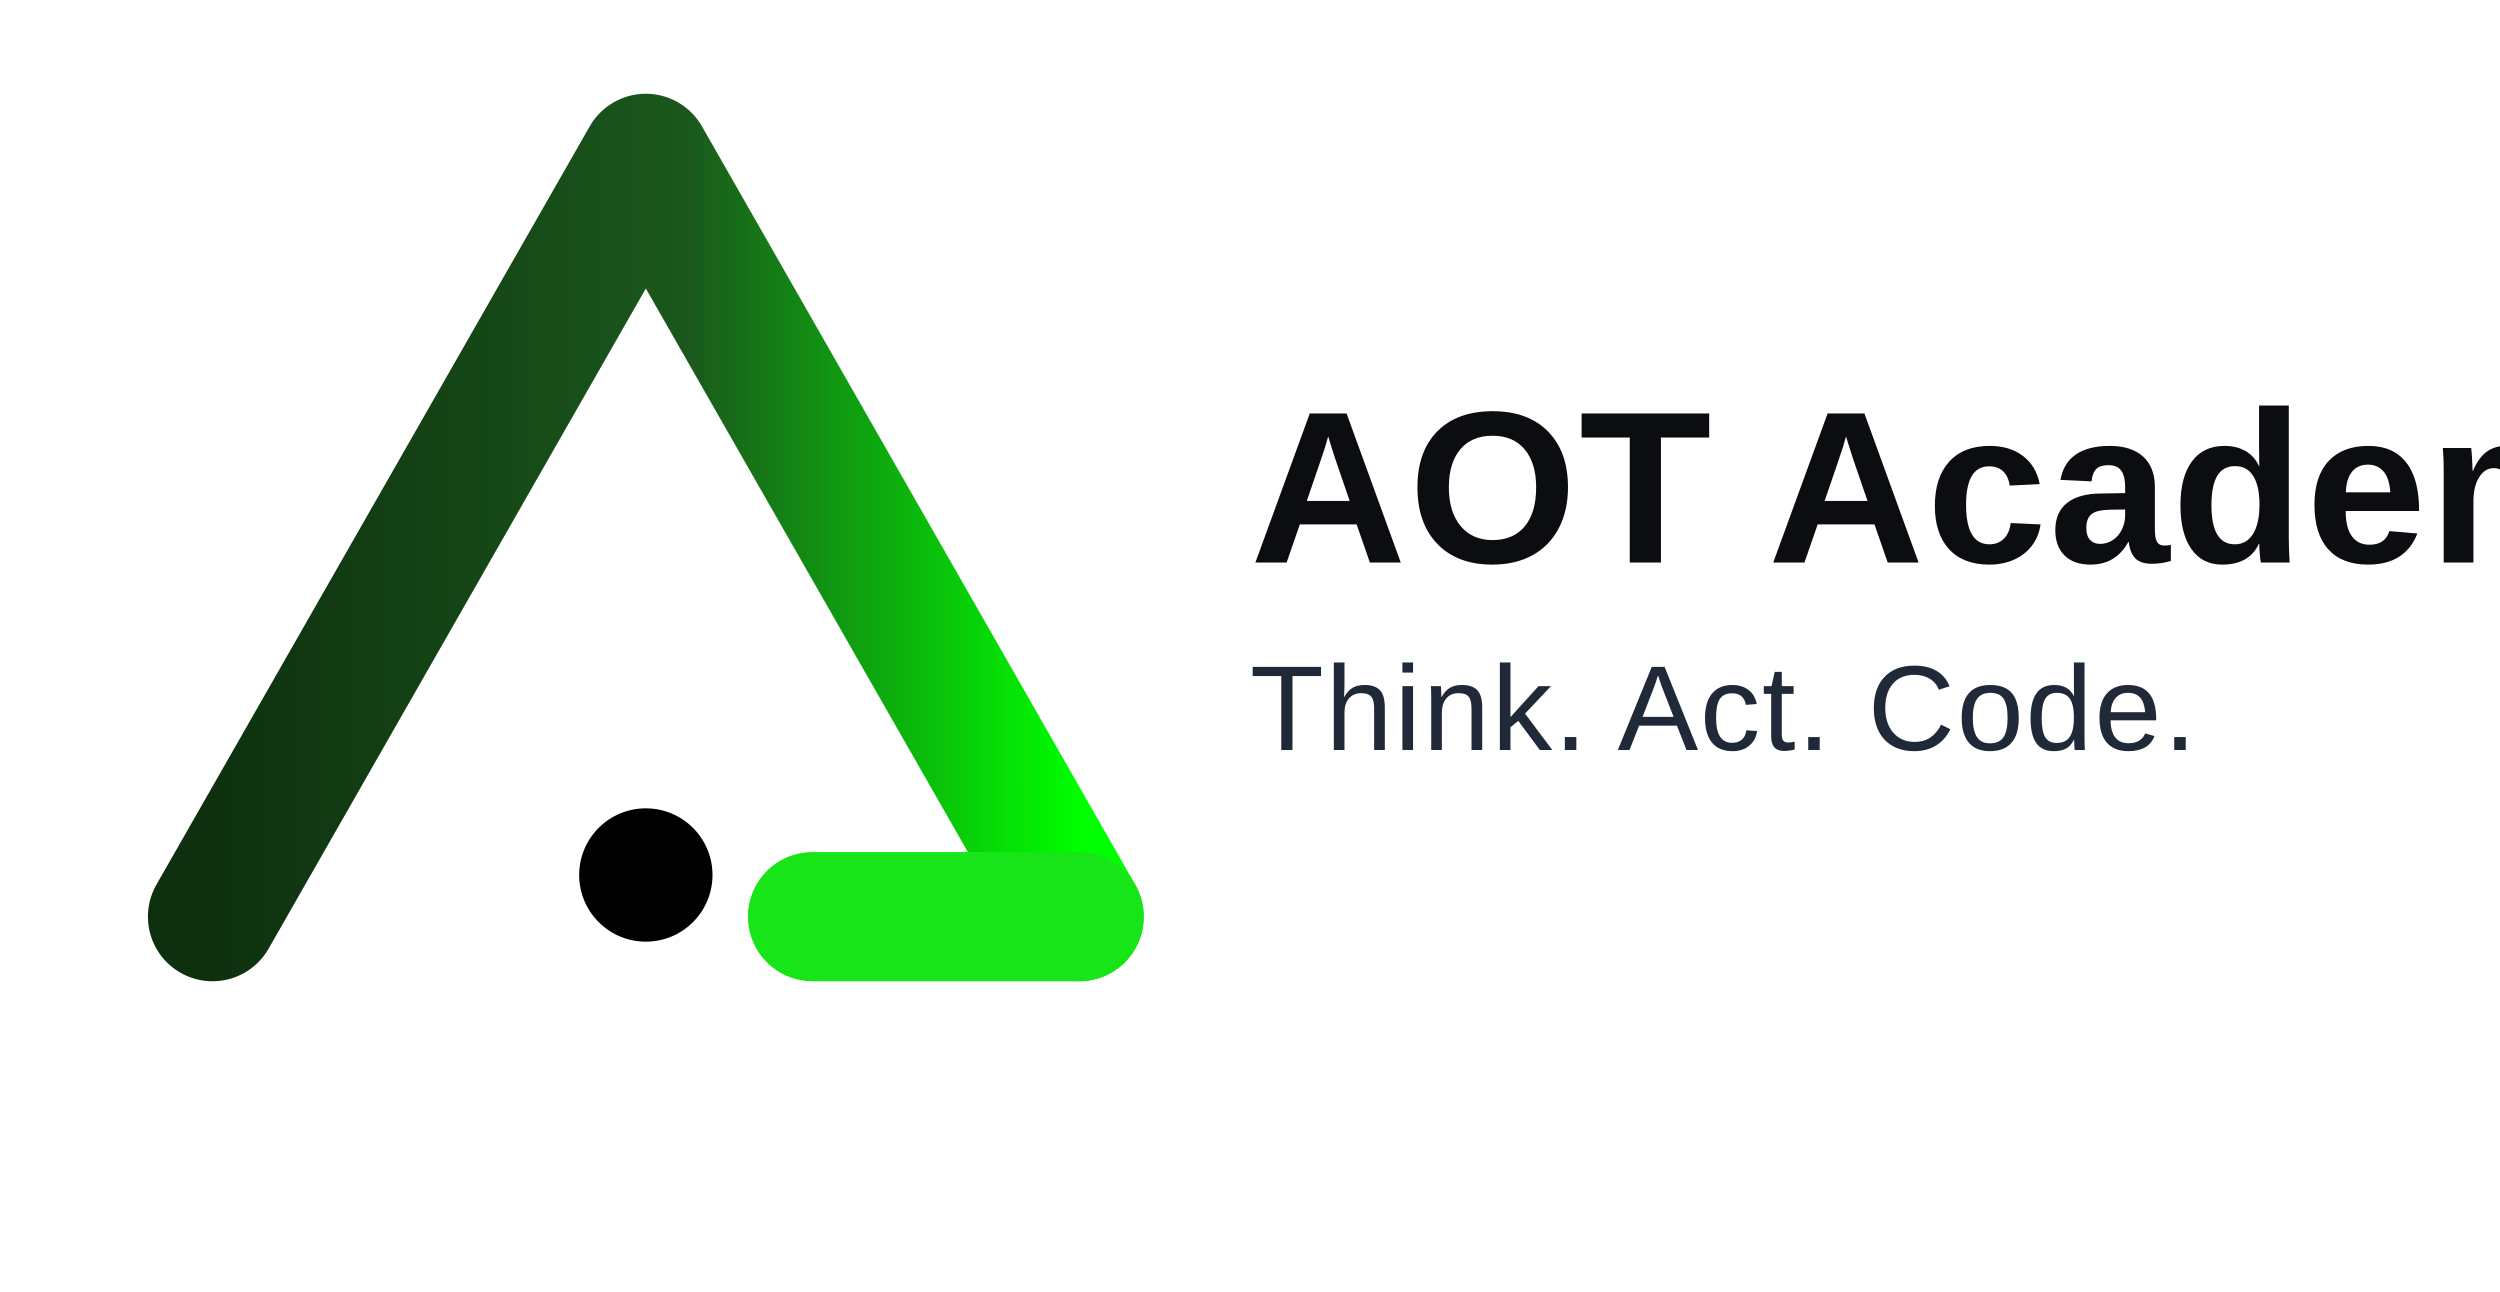
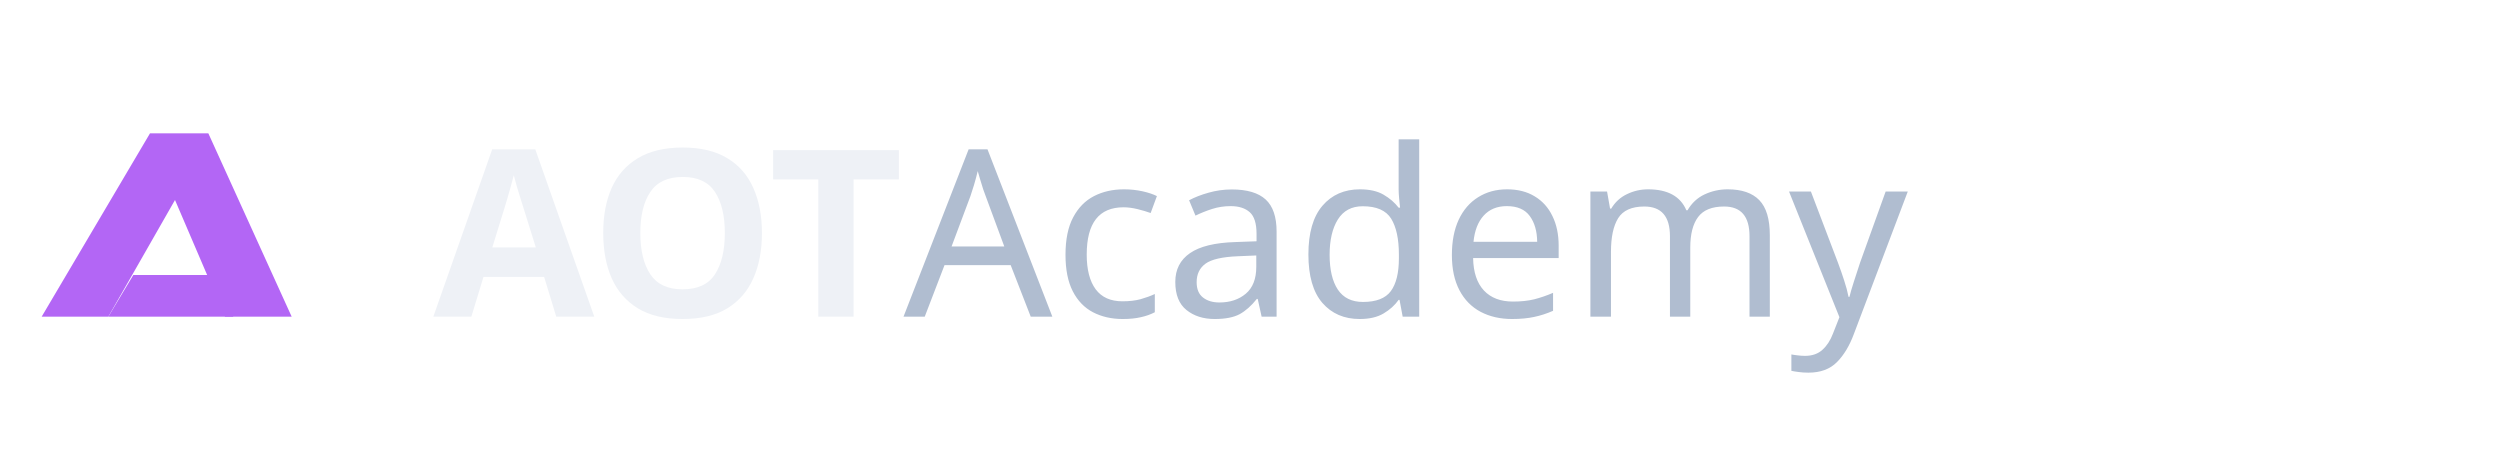
- <svg xmlns="http://www.w3.org/2000/svg" width="1200" height="620" viewBox="0 0 1200 620" fill="none">
-   <rect width="1200" height="620" rx="24" fill="transparent" />
-   <g transform="translate(70,20)">
-     <defs>
-       <linearGradient id="aotGradientFull" x1="32" y1="420" x2="448" y2="420" gradientUnits="userSpaceOnUse">
-         <stop stop-color="#0E300F" />
-         <stop offset="0.55" stop-color="#1B581C" />
-         <stop offset="1" stop-color="#00FF00" />
-       </linearGradient>
-     </defs>
-     <path d="M32 420L240 56L448 420" stroke="url(#aotGradientFull)" stroke-width="62" stroke-linecap="round" stroke-linejoin="round" />
-     <path d="M320 420H448" stroke="#17E517" stroke-width="62" stroke-linecap="round" />
-     <circle cx="240" cy="400" r="32" fill="#000000" />
+ <svg xmlns="http://www.w3.org/2000/svg" viewBox="0 0 300 56" role="img" aria-labelledby="title">
+   <g transform="translate(0 8)" fill="#B366F5">
+     <path d="M5 30L18 8h7l10 22h-8l-6-14-8 14H5Z" />
+     <path d="M16 25h10l2 5H13l3-5Z" />
  </g>
-   <text x="600" y="270" fill="#0B0D10" font-family="Sora, Arial, sans-serif" font-size="104" font-weight="700" letter-spacing="1">AOT Academy</text>
-   <text x="600" y="360" fill="#1F2937" font-family="Manrope, Arial, sans-serif" font-size="58" font-weight="500" letter-spacing="0.8">Think. Act. Code.</text>
+   <text x="52" y="38" fill="#EEF1F6" font-family="DM Sans, sans-serif" font-size="28" font-weight="600">AOT<tspan font-weight="400" fill="#B0BDD0"> Academy</tspan>
+   </text>
</svg>
